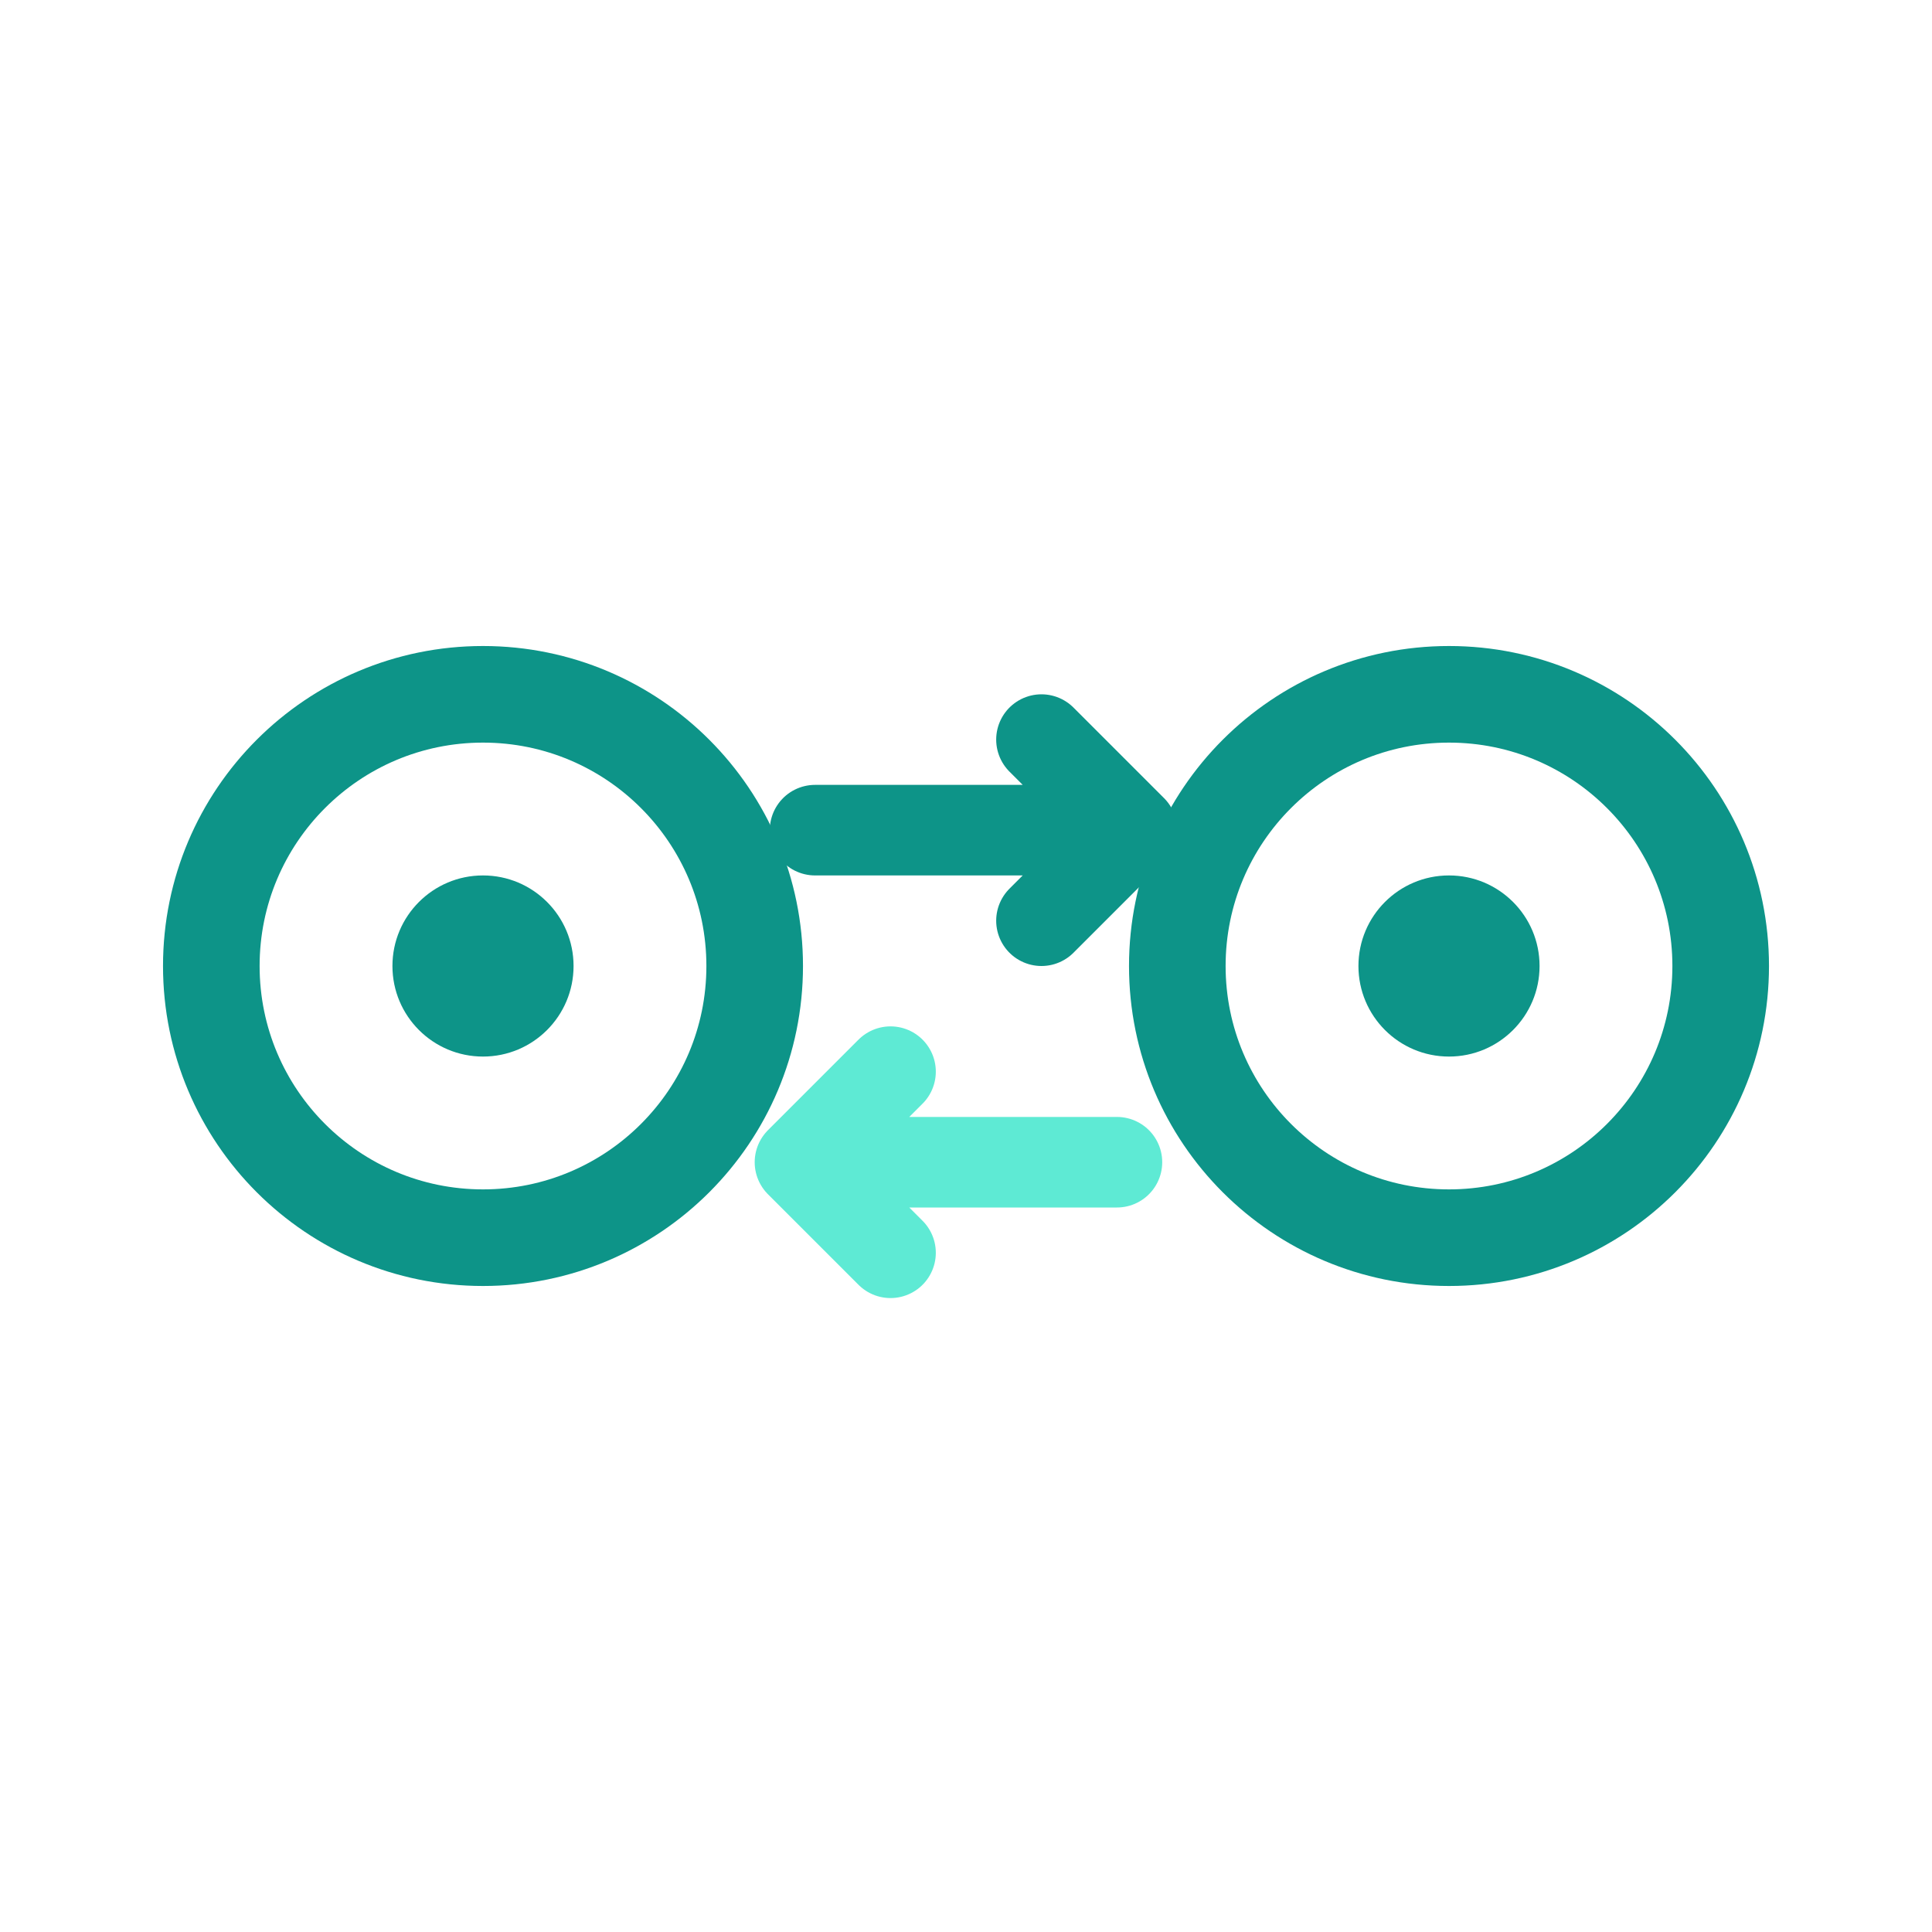
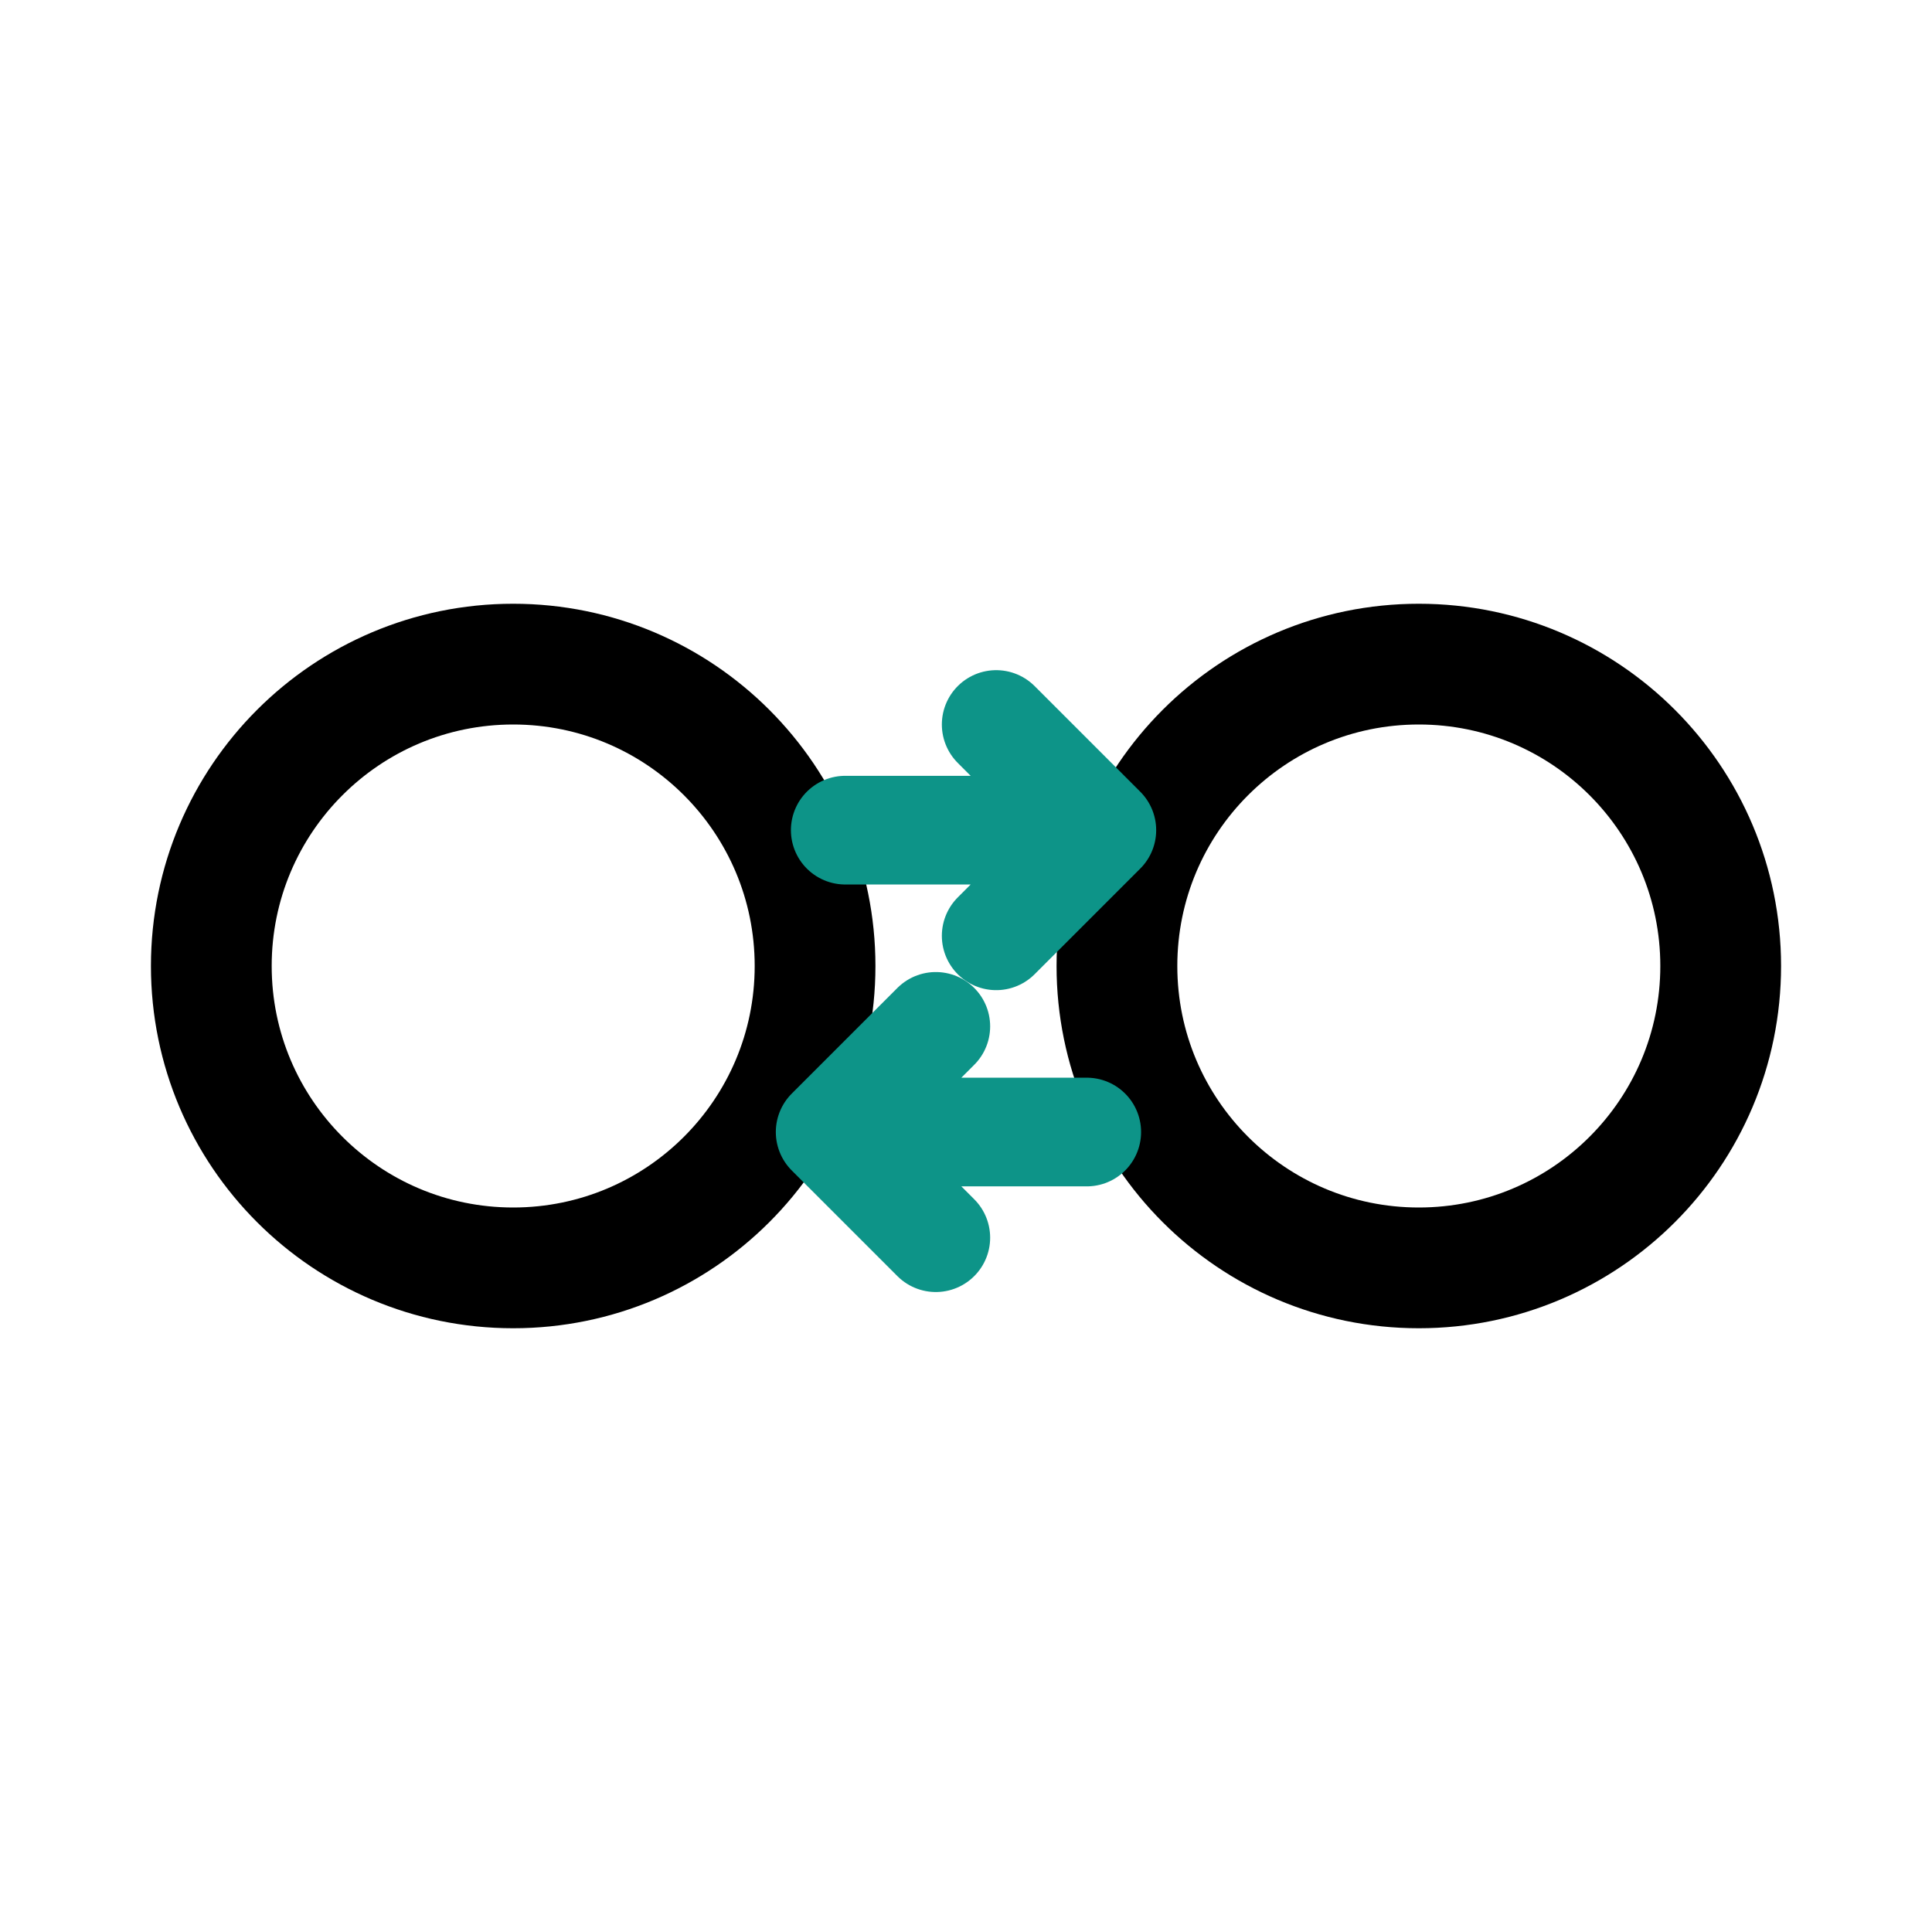
<svg xmlns="http://www.w3.org/2000/svg" viewBox="0 0 64 64" fill="none">
-   <circle cx="16" cy="32" r="9" fill="none" stroke="#0d9488" stroke-width="3.2" />
-   <circle cx="48" cy="32" r="9" fill="none" stroke="#0d9488" stroke-width="3.2" />
-   <circle cx="16" cy="32" r="3" fill="#0d9488" />
-   <circle cx="48" cy="32" r="3" fill="#0d9488" />
-   <path d="M27 27.5h10M34.5 24.5 37.5 27.5 34.5 30.5" fill="none" stroke="#0d9488" stroke-width="3" stroke-linecap="round" stroke-linejoin="round" />
-   <path d="M37 38.5H27M29.5 35.5 26.5 38.5 29.5 41.5" fill="none" stroke="#5eead4" stroke-width="3" stroke-linecap="round" stroke-linejoin="round" />
+   <circle cx="17" cy="32" r="10" stroke="currentColor" stroke-width="4" />
+   <circle cx="47" cy="32" r="10" stroke="currentColor" stroke-width="4" />
+   <path d="M28 27.5h8M33 24 36.5 27.5 33 31" stroke="#0d9488" stroke-width="3.6" stroke-linecap="round" stroke-linejoin="round" />
+   <path d="M36 37.5h-8M31 34 27.5 37.5 31 41" stroke="#0d9488" stroke-width="3.6" stroke-linecap="round" stroke-linejoin="round" />
</svg>
